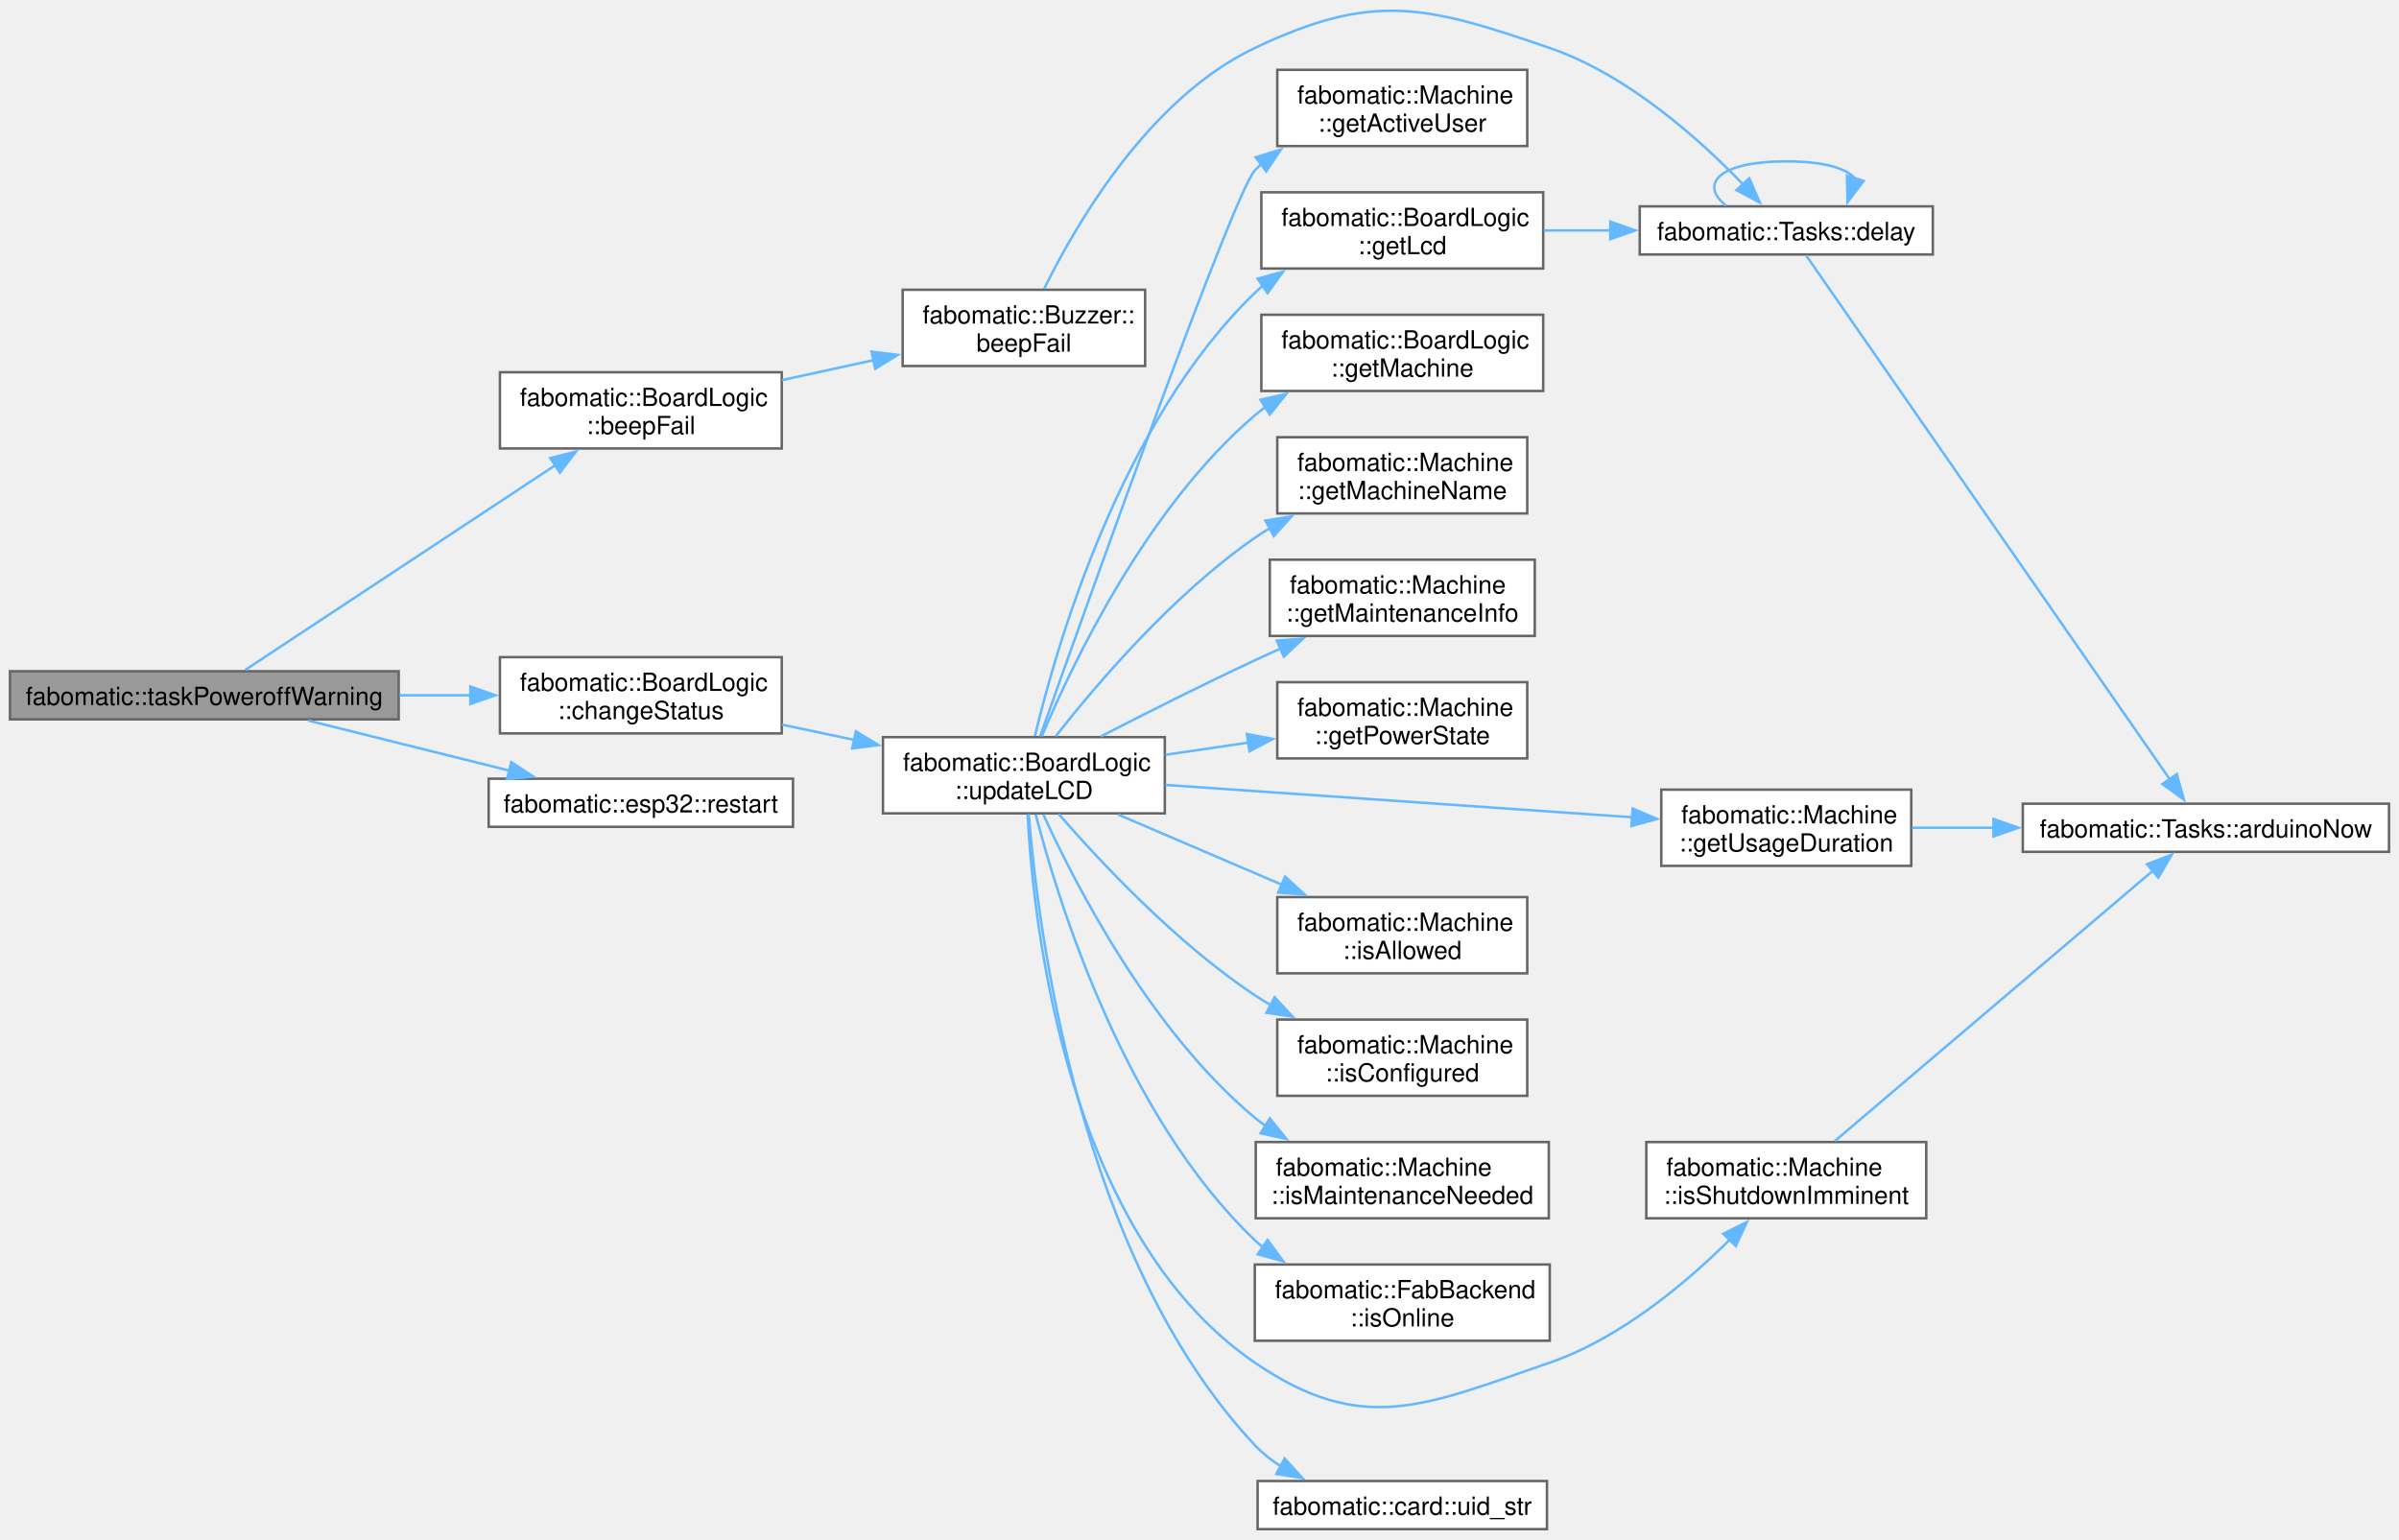
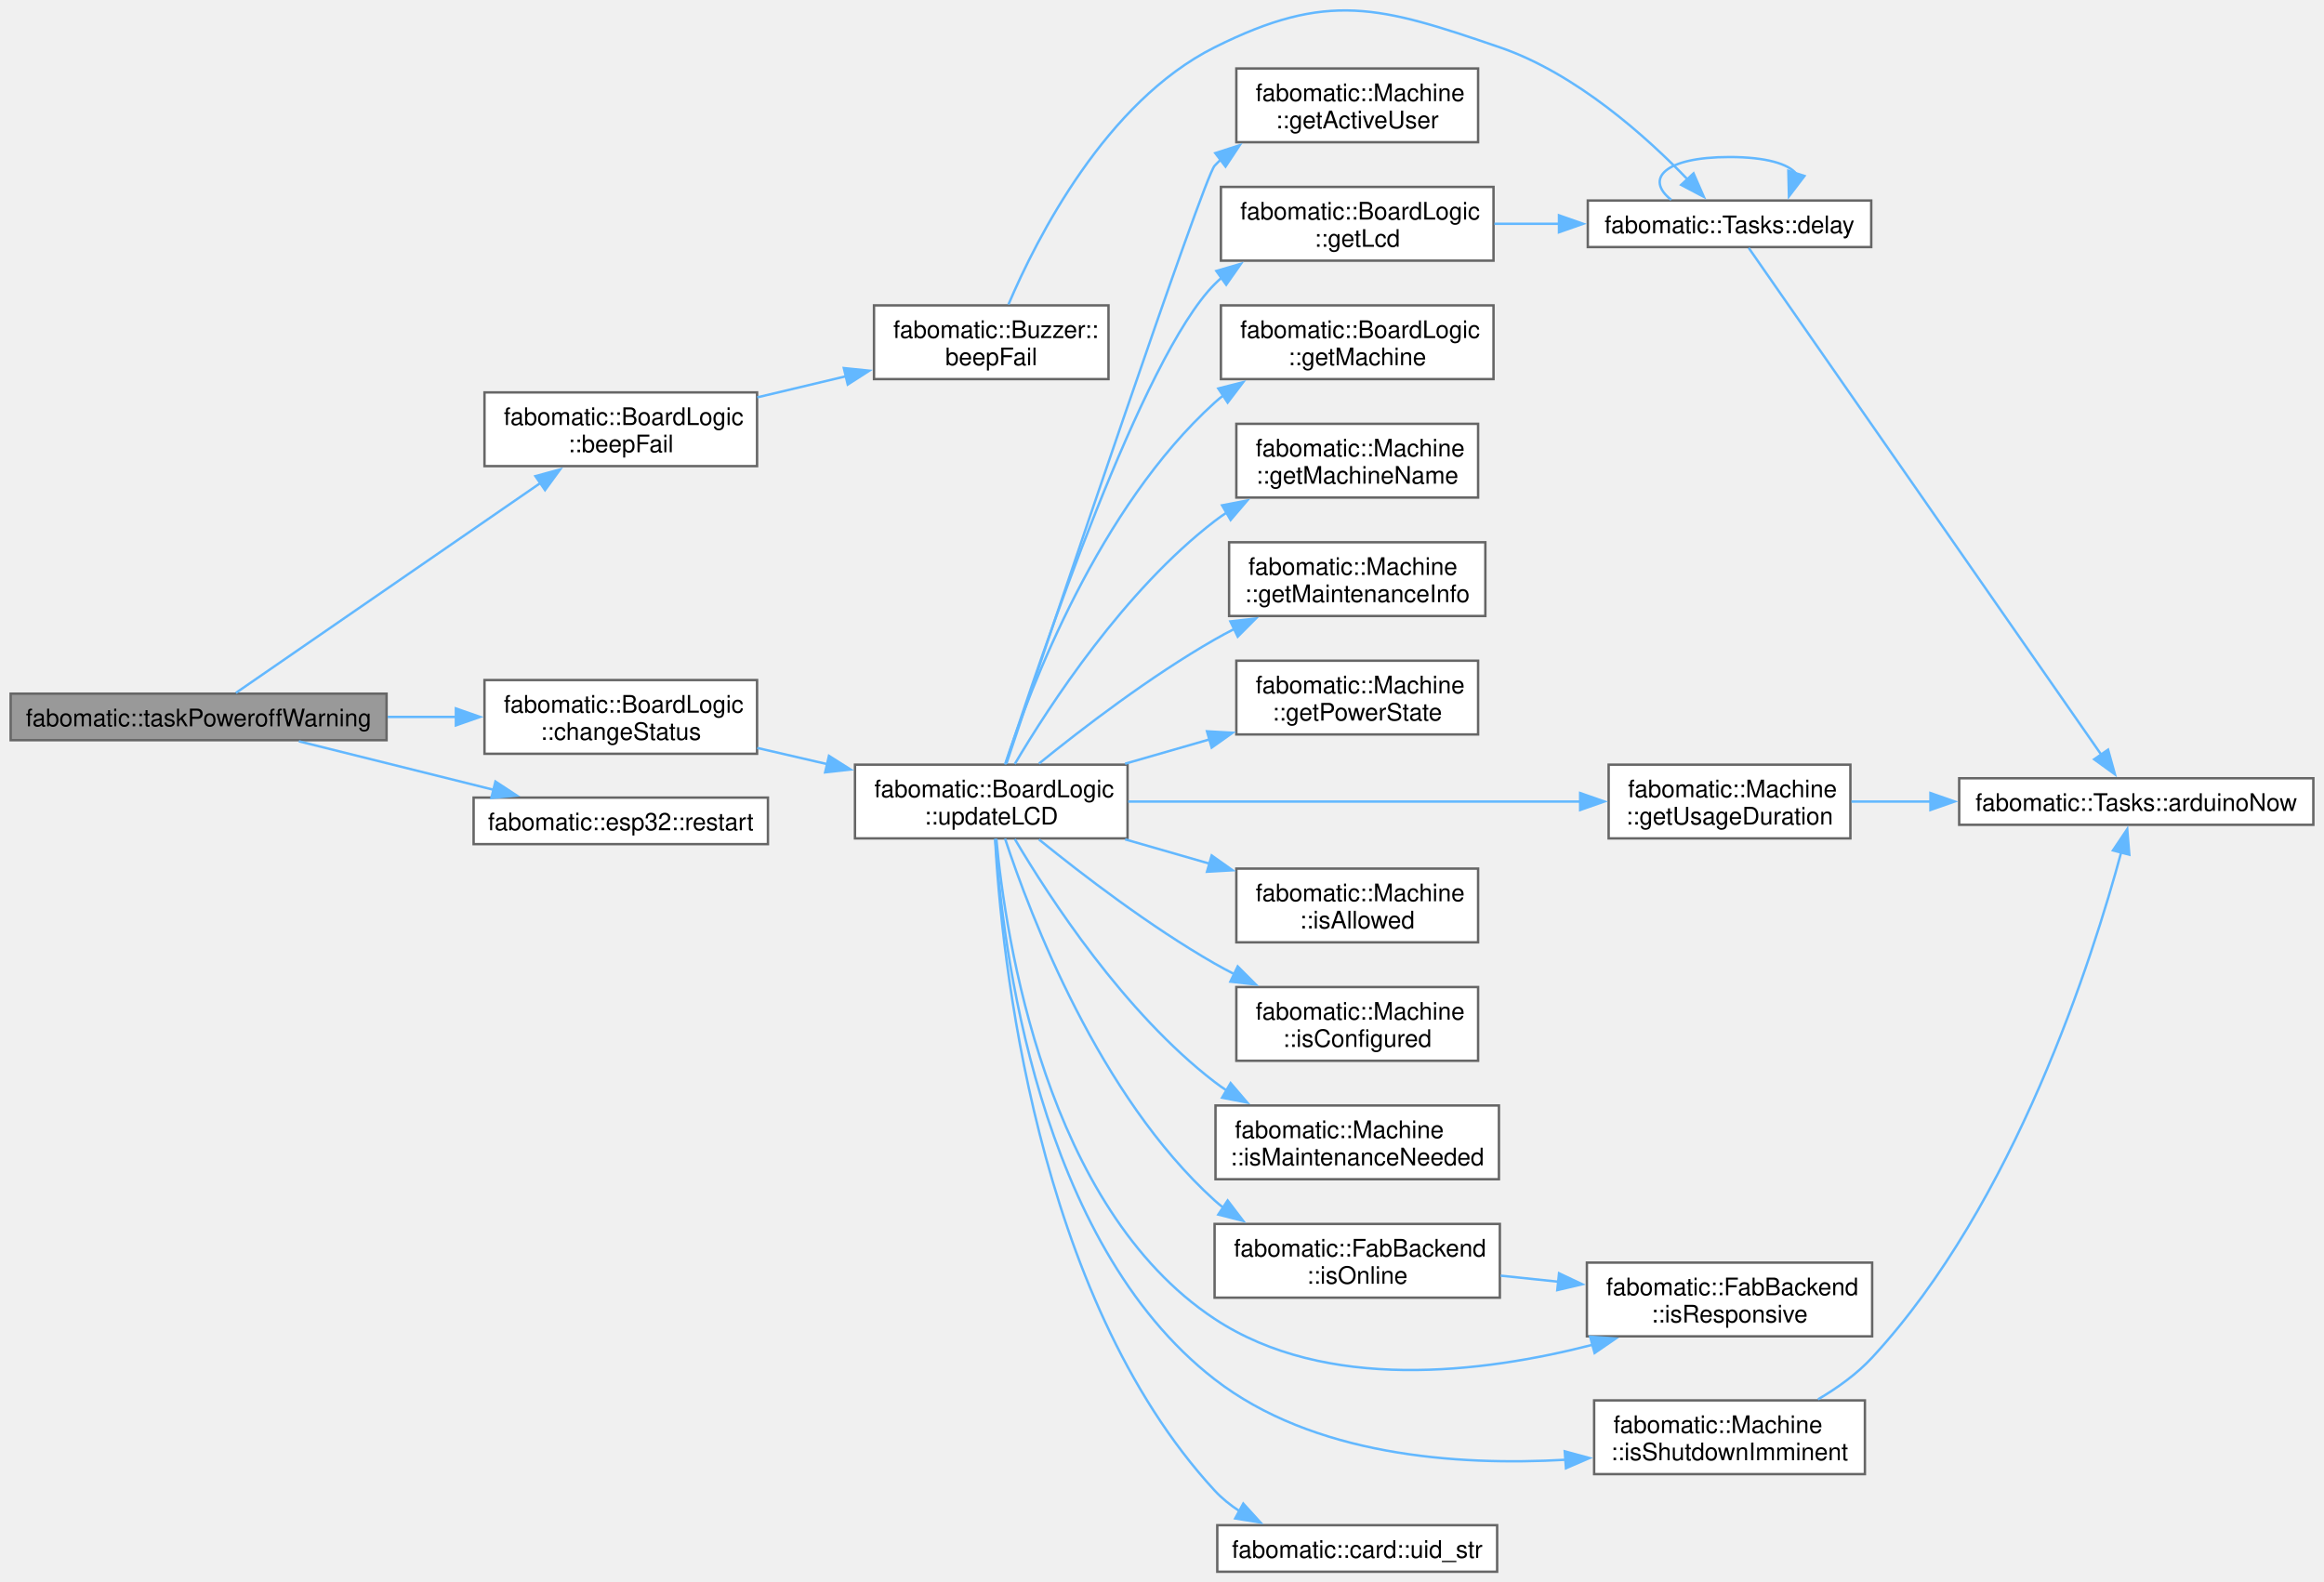
- <svg xmlns="http://www.w3.org/2000/svg" xmlns:xlink="http://www.w3.org/1999/xlink" width="960pt" height="616pt" viewBox="0.00 0.00 959.75 615.79">
-   <g id="graph0" class="graph" transform="scale(1 1) rotate(0) translate(4 611.79)">
+ <svg xmlns="http://www.w3.org/2000/svg" xmlns:xlink="http://www.w3.org/1999/xlink" width="961pt" height="654pt" viewBox="0.00 0.00 960.50 654.21">
+   <g id="graph0" class="graph" transform="scale(1 1) rotate(0) translate(4 650.21)">
    <g id="Node000001" class="node">
      <g id="a_Node000001">
        <a xlink:title="periodic check if the machine must be powered off">
-           <polygon fill="#999999" stroke="#666666" points="155.5,-343.25 0,-343.25 0,-324 155.5,-324 155.5,-343.25" />
-           <text text-anchor="middle" x="77.75" y="-329.75" font-family="Helvetica,sans-Serif" font-size="10.00">fabomatic::taskPoweroffWarning</text>
+           <polygon fill="#999999" stroke="#666666" points="155.5,-363.25 0,-363.25 0,-344 155.5,-344 155.5,-363.25" />
+           <text text-anchor="middle" x="77.75" y="-349.75" font-family="Helvetica,sans-Serif" font-size="10.00">fabomatic::taskPoweroffWarning</text>
        </a>
      </g>
    </g>
    <g id="Node000002" class="node">
      <g id="a_Node000002">
        <a xlink:href="classfabomatic_1_1_board_logic.xhtml#ac198a07d00fda36a527cd9db2d97efc1" target="_top" xlink:title=" ">
-           <polygon fill="white" stroke="#666666" points="308.75,-462.88 196,-462.88 196,-432.38 308.75,-432.38 308.75,-462.88" />
-           <text text-anchor="start" x="204" y="-449.38" font-family="Helvetica,sans-Serif" font-size="10.00">fabomatic::BoardLogic</text>
-           <text text-anchor="middle" x="252.38" y="-438.12" font-family="Helvetica,sans-Serif" font-size="10.00">::beepFail</text>
+           <polygon fill="white" stroke="#666666" points="308.75,-487.88 196,-487.88 196,-457.38 308.75,-457.38 308.75,-487.88" />
+           <text text-anchor="start" x="204" y="-474.38" font-family="Helvetica,sans-Serif" font-size="10.00">fabomatic::BoardLogic</text>
+           <text text-anchor="middle" x="252.38" y="-463.12" font-family="Helvetica,sans-Serif" font-size="10.00">::beepFail</text>
        </a>
      </g>
    </g>
    <g id="edge1_Node000001_Node000002" class="edge">
      <g id="a_edge1_Node000001_Node000002">
        <a xlink:title=" ">
-           <path fill="none" stroke="#63b8ff" d="M94.07,-343.74C121.79,-362.05 180.87,-401.06 218.21,-425.72" />
-           <polygon fill="#63b8ff" stroke="#63b8ff" points="216.13,-428.54 226.4,-431.13 219.98,-422.7 216.13,-428.54" />
+           <path fill="none" stroke="#63b8ff" d="M93.17,-363.57C120.81,-382.62 181.84,-424.69 219.5,-450.65" />
+           <polygon fill="#63b8ff" stroke="#63b8ff" points="217.07,-453.23 227.29,-456.02 221.04,-447.46 217.07,-453.23" />
        </a>
      </g>
    </g>
    <g id="Node000006" class="node">
      <g id="a_Node000006">
        <a xlink:href="classfabomatic_1_1_board_logic.xhtml#a3c38d7a3ed7952c6d6297efdf50ea4dd" target="_top" xlink:title="Sets the board in the state given.">
-           <polygon fill="white" stroke="#666666" points="308.75,-348.88 196,-348.88 196,-318.38 308.75,-318.38 308.75,-348.88" />
-           <text text-anchor="start" x="204" y="-335.38" font-family="Helvetica,sans-Serif" font-size="10.00">fabomatic::BoardLogic</text>
-           <text text-anchor="middle" x="252.38" y="-324.12" font-family="Helvetica,sans-Serif" font-size="10.00">::changeStatus</text>
+           <polygon fill="white" stroke="#666666" points="308.75,-368.88 196,-368.88 196,-338.38 308.75,-338.38 308.75,-368.88" />
+           <text text-anchor="start" x="204" y="-355.38" font-family="Helvetica,sans-Serif" font-size="10.00">fabomatic::BoardLogic</text>
+           <text text-anchor="middle" x="252.38" y="-344.12" font-family="Helvetica,sans-Serif" font-size="10.00">::changeStatus</text>
        </a>
      </g>
    </g>
    <g id="edge6_Node000001_Node000006" class="edge">
      <g id="a_edge6_Node000001_Node000006">
        <a xlink:title=" ">
-           <path fill="none" stroke="#63b8ff" d="M155.97,-333.62C165.38,-333.62 174.93,-333.62 184.17,-333.62" />
-           <polygon fill="#63b8ff" stroke="#63b8ff" points="184.17,-337.13 194.17,-333.63 184.17,-330.13 184.17,-337.13" />
-         </a>
-       </g>
-     </g>
-     <g id="Node000021" class="node">
-       <g id="a_Node000021">
+           <path fill="none" stroke="#63b8ff" d="M155.97,-353.62C165.38,-353.62 174.93,-353.62 184.17,-353.62" />
+           <polygon fill="#63b8ff" stroke="#63b8ff" points="184.17,-357.13 194.17,-353.63 184.17,-350.13 184.17,-357.13" />
+         </a>
+       </g>
+     </g>
+     <g id="Node000022" class="node">
+       <g id="a_Node000022">
        <a xlink:href="namespacefabomatic_1_1esp32.xhtml#a6afa9ef478bc8a9ca73049f33b8fb8af" target="_top" xlink:title=" ">
-           <polygon fill="white" stroke="#666666" points="313.25,-300.25 191.5,-300.25 191.5,-281 313.25,-281 313.25,-300.25" />
-           <text text-anchor="middle" x="252.38" y="-286.75" font-family="Helvetica,sans-Serif" font-size="10.00">fabomatic::esp32::restart</text>
-         </a>
-       </g>
-     </g>
-     <g id="edge24_Node000001_Node000021" class="edge">
-       <g id="a_edge24_Node000001_Node000021">
-         <a xlink:title=" ">
-           <path fill="none" stroke="#63b8ff" d="M119.22,-323.54C143.27,-317.55 174,-309.9 199.78,-303.48" />
-           <polygon fill="#63b8ff" stroke="#63b8ff" points="200.53,-306.9 209.39,-301.08 198.84,-300.1 200.53,-306.9" />
+           <polygon fill="white" stroke="#666666" points="313.25,-320.25 191.5,-320.25 191.5,-301 313.25,-301 313.25,-320.25" />
+           <text text-anchor="middle" x="252.38" y="-306.75" font-family="Helvetica,sans-Serif" font-size="10.00">fabomatic::esp32::restart</text>
+         </a>
+       </g>
+     </g>
+     <g id="edge26_Node000001_Node000022" class="edge">
+       <g id="a_edge26_Node000001_Node000022">
+         <a xlink:title=" ">
+           <path fill="none" stroke="#63b8ff" d="M119.22,-343.54C143.27,-337.55 174,-329.9 199.78,-323.48" />
+           <polygon fill="#63b8ff" stroke="#63b8ff" points="200.53,-326.9 209.39,-321.08 198.84,-320.1 200.53,-326.9" />
        </a>
      </g>
    </g>
    <g id="Node000003" class="node">
      <g id="a_Node000003">
        <a xlink:href="classfabomatic_1_1_buzzer.xhtml#a02e292870e840139082bb966cb6dd0b2" target="_top" xlink:title=" ">
-           <polygon fill="white" stroke="#666666" points="454.12,-495.88 357.12,-495.88 357.12,-465.38 454.12,-465.38 454.12,-495.88" />
-           <text text-anchor="start" x="365.12" y="-482.38" font-family="Helvetica,sans-Serif" font-size="10.00">fabomatic::Buzzer::</text>
-           <text text-anchor="middle" x="405.62" y="-471.12" font-family="Helvetica,sans-Serif" font-size="10.00">beepFail</text>
+           <polygon fill="white" stroke="#666666" points="454.12,-523.88 357.12,-523.88 357.12,-493.38 454.12,-493.38 454.12,-523.88" />
+           <text text-anchor="start" x="365.12" y="-510.38" font-family="Helvetica,sans-Serif" font-size="10.00">fabomatic::Buzzer::</text>
+           <text text-anchor="middle" x="405.62" y="-499.12" font-family="Helvetica,sans-Serif" font-size="10.00">beepFail</text>
        </a>
      </g>
    </g>
    <g id="edge2_Node000002_Node000003" class="edge">
      <g id="a_edge2_Node000002_Node000003">
        <a xlink:title=" ">
-           <path fill="none" stroke="#63b8ff" d="M308.84,-459.73C320.84,-462.35 333.58,-465.12 345.71,-467.77" />
-           <polygon fill="#63b8ff" stroke="#63b8ff" points="344.65,-471.12 355.17,-469.83 346.15,-464.28 344.65,-471.12" />
+           <path fill="none" stroke="#63b8ff" d="M308.84,-485.83C320.84,-488.68 333.58,-491.72 345.71,-494.6" />
+           <polygon fill="#63b8ff" stroke="#63b8ff" points="344.64,-497.94 355.18,-496.86 346.26,-491.13 344.64,-497.94" />
        </a>
      </g>
    </g>
    <g id="Node000004" class="node">
      <g id="a_Node000004">
        <a xlink:href="namespacefabomatic_1_1_tasks.xhtml#a5c20f560f5934822d39ba116a16f3ab6" target="_top" xlink:title="Wait for a delay, allowing OTA updates.">
-           <polygon fill="white" stroke="#666666" points="769.25,-529.25 652,-529.25 652,-510 769.25,-510 769.25,-529.25" />
-           <text text-anchor="middle" x="710.62" y="-515.75" font-family="Helvetica,sans-Serif" font-size="10.00">fabomatic::Tasks::delay</text>
+           <polygon fill="white" stroke="#666666" points="769.62,-567.25 652.38,-567.25 652.38,-548 769.62,-548 769.62,-567.25" />
+           <text text-anchor="middle" x="711" y="-553.75" font-family="Helvetica,sans-Serif" font-size="10.00">fabomatic::Tasks::delay</text>
        </a>
      </g>
    </g>
    <g id="edge3_Node000003_Node000004" class="edge">
      <g id="a_edge3_Node000003_Node000004">
        <a xlink:title=" ">
-           <path fill="none" stroke="#63b8ff" d="M413.72,-496.26C426.39,-522.01 455.61,-572.5 498,-592.62 545.38,-615.12 566.4,-609.67 616,-592.62 647.49,-581.8 676.52,-555.56 693.66,-537.68" />
-           <polygon fill="#63b8ff" stroke="#63b8ff" points="695.82,-540.5 700.04,-530.78 690.68,-535.74 695.82,-540.5" />
+           <path fill="none" stroke="#63b8ff" d="M412.75,-524.28C424.48,-551.82 453.04,-608.12 498,-630.62 544.9,-654.09 566.39,-647.63 616,-630.62 647.58,-619.8 676.74,-593.57 693.95,-575.68" />
+           <polygon fill="#63b8ff" stroke="#63b8ff" points="696.12,-578.49 700.37,-568.78 691,-573.72 696.12,-578.49" />
        </a>
      </g>
    </g>
    <g id="edge5_Node000004_Node000004" class="edge">
      <g id="a_edge5_Node000004_Node000004">
        <a xlink:title=" ">
-           <path fill="none" stroke="#63b8ff" d="M686.57,-529.54C675.6,-538.15 683.62,-547.25 710.62,-547.25 725.81,-547.25 735,-544.37 738.17,-540.32" />
-           <polygon fill="#63b8ff" stroke="#63b8ff" points="741.56,-539.41 735.14,-530.98 734.9,-541.57 741.56,-539.41" />
+           <path fill="none" stroke="#63b8ff" d="M686.89,-567.54C675.89,-576.15 683.93,-585.25 711,-585.25 726.23,-585.25 735.43,-582.37 738.61,-578.32" />
+           <polygon fill="#63b8ff" stroke="#63b8ff" points="742,-577.41 735.58,-568.98 735.34,-579.57 742,-577.41" />
        </a>
      </g>
    </g>
    <g id="Node000005" class="node">
      <g id="a_Node000005">
        <a xlink:href="namespacefabomatic_1_1_tasks.xhtml#adc67d1313c6695d813feb935eafdaf60" target="_top" xlink:title=" ">
-           <polygon fill="white" stroke="#666666" points="951.75,-290.25 805.25,-290.25 805.25,-271 951.75,-271 951.75,-290.25" />
-           <text text-anchor="middle" x="878.5" y="-276.75" font-family="Helvetica,sans-Serif" font-size="10.00">fabomatic::Tasks::arduinoNow</text>
+           <polygon fill="white" stroke="#666666" points="952.5,-328.25 806,-328.25 806,-309 952.5,-309 952.5,-328.25" />
+           <text text-anchor="middle" x="879.25" y="-314.75" font-family="Helvetica,sans-Serif" font-size="10.00">fabomatic::Tasks::arduinoNow</text>
        </a>
      </g>
    </g>
    <g id="edge4_Node000004_Node000005" class="edge">
      <g id="a_edge4_Node000004_Node000005">
        <a xlink:title=" ">
-           <path fill="none" stroke="#63b8ff" d="M718.54,-509.66C743.68,-473.45 830.46,-348.41 864.06,-299.99" />
-           <polygon fill="#63b8ff" stroke="#63b8ff" points="866.86,-302.09 869.69,-291.88 861.11,-298.1 866.86,-302.09" />
+           <path fill="none" stroke="#63b8ff" d="M718.93,-547.66C744.12,-511.45 831.1,-386.41 864.78,-337.99" />
+           <polygon fill="#63b8ff" stroke="#63b8ff" points="867.59,-340.08 870.42,-329.88 861.84,-336.09 867.59,-340.08" />
        </a>
      </g>
    </g>
    <g id="Node000007" class="node">
      <g id="a_Node000007">
        <a xlink:href="classfabomatic_1_1_board_logic.xhtml#a47b4d515c0d3488eceb49769036bce8b" target="_top" xlink:title="Updates the LCD screen as per the current status.">
-           <polygon fill="white" stroke="#666666" points="462,-316.88 349.25,-316.88 349.25,-286.38 462,-286.38 462,-316.88" />
-           <text text-anchor="start" x="357.25" y="-303.38" font-family="Helvetica,sans-Serif" font-size="10.00">fabomatic::BoardLogic</text>
-           <text text-anchor="middle" x="405.62" y="-292.12" font-family="Helvetica,sans-Serif" font-size="10.00">::updateLCD</text>
+           <polygon fill="white" stroke="#666666" points="462,-333.88 349.25,-333.88 349.25,-303.38 462,-303.38 462,-333.88" />
+           <text text-anchor="start" x="357.25" y="-320.38" font-family="Helvetica,sans-Serif" font-size="10.00">fabomatic::BoardLogic</text>
+           <text text-anchor="middle" x="405.62" y="-309.12" font-family="Helvetica,sans-Serif" font-size="10.00">::updateLCD</text>
        </a>
      </g>
    </g>
    <g id="edge7_Node000006_Node000007" class="edge">
      <g id="a_edge7_Node000006_Node000007">
        <a xlink:title=" ">
-           <path fill="none" stroke="#63b8ff" d="M308.84,-321.89C318.23,-319.9 328.07,-317.82 337.72,-315.78" />
-           <polygon fill="#63b8ff" stroke="#63b8ff" points="338.38,-319.22 347.44,-313.72 336.93,-312.37 338.38,-319.22" />
+           <path fill="none" stroke="#63b8ff" d="M308.84,-340.79C318.23,-338.62 328.07,-336.34 337.72,-334.11" />
+           <polygon fill="#63b8ff" stroke="#63b8ff" points="338.49,-337.52 347.44,-331.86 336.91,-330.7 338.49,-337.52" />
        </a>
      </g>
    </g>
    <g id="Node000008" class="node">
      <g id="a_Node000008">
        <a xlink:href="classfabomatic_1_1_machine.xhtml#a39c30eaa242d5cc2ce784dbafeef87e8" target="_top" xlink:title=" ">
-           <polygon fill="white" stroke="#666666" points="607,-583.88 507,-583.88 507,-553.38 607,-553.38 607,-583.88" />
-           <text text-anchor="start" x="515" y="-570.38" font-family="Helvetica,sans-Serif" font-size="10.00">fabomatic::Machine</text>
-           <text text-anchor="middle" x="557" y="-559.12" font-family="Helvetica,sans-Serif" font-size="10.00">::getActiveUser</text>
+           <polygon fill="white" stroke="#666666" points="607,-621.88 507,-621.88 507,-591.38 607,-591.38 607,-621.88" />
+           <text text-anchor="start" x="515" y="-608.38" font-family="Helvetica,sans-Serif" font-size="10.00">fabomatic::Machine</text>
+           <text text-anchor="middle" x="557" y="-597.12" font-family="Helvetica,sans-Serif" font-size="10.00">::getActiveUser</text>
        </a>
      </g>
    </g>
    <g id="edge8_Node000007_Node000008" class="edge">
      <g id="a_edge8_Node000007_Node000008">
        <a xlink:title=" ">
-           <path fill="none" stroke="#63b8ff" d="M412.13,-317.22C430.61,-369.37 489.64,-534.88 498,-543.62 498.85,-544.52 499.74,-545.38 500.66,-546.21" />
-           <polygon fill="#63b8ff" stroke="#63b8ff" points="498.37,-548.87 508.48,-552.04 502.55,-543.26 498.37,-548.87" />
+           <path fill="none" stroke="#63b8ff" d="M411.9,-334.35C430.7,-390.33 493.53,-576.81 498,-581.62 498.84,-582.53 499.72,-583.4 500.63,-584.24" />
+           <polygon fill="#63b8ff" stroke="#63b8ff" points="498.3,-586.87 508.39,-590.12 502.53,-581.29 498.3,-586.87" />
        </a>
      </g>
    </g>
    <g id="Node000009" class="node">
      <g id="a_Node000009">
        <a xlink:href="classfabomatic_1_1_board_logic.xhtml#a462b4b6149ca7bf33b699eb3181c969f" target="_top" xlink:title=" ">
-           <polygon fill="white" stroke="#666666" points="613.38,-534.88 500.62,-534.88 500.62,-504.38 613.38,-504.38 613.38,-534.88" />
-           <text text-anchor="start" x="508.62" y="-521.38" font-family="Helvetica,sans-Serif" font-size="10.00">fabomatic::BoardLogic</text>
-           <text text-anchor="middle" x="557" y="-510.12" font-family="Helvetica,sans-Serif" font-size="10.00">::getLcd</text>
+           <polygon fill="white" stroke="#666666" points="613.38,-572.88 500.62,-572.88 500.62,-542.38 613.38,-542.38 613.38,-572.88" />
+           <text text-anchor="start" x="508.62" y="-559.38" font-family="Helvetica,sans-Serif" font-size="10.00">fabomatic::BoardLogic</text>
+           <text text-anchor="middle" x="557" y="-548.12" font-family="Helvetica,sans-Serif" font-size="10.00">::getLcd</text>
        </a>
      </g>
    </g>
    <g id="edge9_Node000007_Node000009" class="edge">
      <g id="a_edge9_Node000007_Node000009">
        <a xlink:title=" ">
-           <path fill="none" stroke="#63b8ff" d="M410.04,-317.36C418.63,-353.41 444.39,-442.87 498,-494.62 499.04,-495.63 500.13,-496.6 501.26,-497.53" />
-           <polygon fill="#63b8ff" stroke="#63b8ff" points="499.11,-500.3 509.32,-503.14 503.11,-494.55 499.11,-500.3" />
+           <path fill="none" stroke="#63b8ff" d="M411.62,-334.27C425.95,-378.42 468.13,-502.65 498,-532.62 499,-533.63 500.05,-534.6 501.14,-535.53" />
+           <polygon fill="#63b8ff" stroke="#63b8ff" points="498.73,-538.11 508.9,-541.09 502.81,-532.42 498.73,-538.11" />
        </a>
      </g>
    </g>
    <g id="Node000010" class="node">
      <g id="a_Node000010">
        <a xlink:href="classfabomatic_1_1_board_logic.xhtml#a164e40105242d0b7c56c6b4f21155101" target="_top" xlink:title="Gets the current machine.">
-           <polygon fill="white" stroke="#666666" points="613.38,-485.88 500.62,-485.88 500.62,-455.38 613.38,-455.38 613.38,-485.88" />
-           <text text-anchor="start" x="508.62" y="-472.38" font-family="Helvetica,sans-Serif" font-size="10.00">fabomatic::BoardLogic</text>
-           <text text-anchor="middle" x="557" y="-461.12" font-family="Helvetica,sans-Serif" font-size="10.00">::getMachine</text>
+           <polygon fill="white" stroke="#666666" points="613.38,-523.88 500.62,-523.88 500.62,-493.38 613.38,-493.38 613.38,-523.88" />
+           <text text-anchor="start" x="508.62" y="-510.38" font-family="Helvetica,sans-Serif" font-size="10.00">fabomatic::BoardLogic</text>
+           <text text-anchor="middle" x="557" y="-499.12" font-family="Helvetica,sans-Serif" font-size="10.00">::getMachine</text>
        </a>
      </g>
    </g>
    <g id="edge11_Node000007_Node000010" class="edge">
      <g id="a_edge11_Node000007_Node000010">
        <a xlink:title=" ">
-           <path fill="none" stroke="#63b8ff" d="M412.79,-317.21C424.97,-346.18 454.75,-408.74 498,-445.62 499.43,-446.85 500.94,-448.02 502.49,-449.14" />
-           <polygon fill="#63b8ff" stroke="#63b8ff" points="500.26,-451.87 510.59,-454.22 503.98,-445.94 500.26,-451.87" />
+           <path fill="none" stroke="#63b8ff" d="M411.33,-333.98C421.85,-365.95 450.19,-440.32 498,-483.62 499.22,-484.73 500.49,-485.79 501.82,-486.81" />
+           <polygon fill="#63b8ff" stroke="#63b8ff" points="499.54,-489.5 509.82,-492.1 503.4,-483.66 499.54,-489.5" />
        </a>
      </g>
    </g>
    <g id="Node000011" class="node">
      <g id="a_Node000011">
        <a xlink:href="classfabomatic_1_1_machine.xhtml#a1637e99f2d70262d2ab26f69ed4f0e47" target="_top" xlink:title=" ">
-           <polygon fill="white" stroke="#666666" points="607,-436.88 507,-436.88 507,-406.38 607,-406.38 607,-436.88" />
-           <text text-anchor="start" x="515" y="-423.38" font-family="Helvetica,sans-Serif" font-size="10.00">fabomatic::Machine</text>
-           <text text-anchor="middle" x="557" y="-412.12" font-family="Helvetica,sans-Serif" font-size="10.00">::getMachineName</text>
+           <polygon fill="white" stroke="#666666" points="607,-474.88 507,-474.88 507,-444.38 607,-444.38 607,-474.88" />
+           <text text-anchor="start" x="515" y="-461.38" font-family="Helvetica,sans-Serif" font-size="10.00">fabomatic::Machine</text>
+           <text text-anchor="middle" x="557" y="-450.12" font-family="Helvetica,sans-Serif" font-size="10.00">::getMachineName</text>
        </a>
      </g>
    </g>
    <g id="edge12_Node000007_Node000011" class="edge">
      <g id="a_edge12_Node000007_Node000011">
        <a xlink:title=" ">
-           <path fill="none" stroke="#63b8ff" d="M418.39,-317.29C434.47,-337.8 465.08,-373.82 498,-396.62 499.94,-397.97 501.96,-399.26 504.03,-400.5" />
-           <polygon fill="#63b8ff" stroke="#63b8ff" points="502.26,-403.52 512.72,-405.22 505.6,-397.37 502.26,-403.52" />
+           <path fill="none" stroke="#63b8ff" d="M415.37,-334.17C429.76,-358.53 460.6,-405.88 498,-434.62 499.7,-435.93 501.47,-437.18 503.3,-438.37" />
+           <polygon fill="#63b8ff" stroke="#63b8ff" points="501.11,-441.15 511.51,-443.16 504.63,-435.1 501.11,-441.15" />
        </a>
      </g>
    </g>
    <g id="Node000012" class="node">
      <g id="a_Node000012">
        <a xlink:href="classfabomatic_1_1_machine.xhtml#ad511c567c7cb7487d19019550c9a4e32" target="_top" xlink:title=" ">
-           <polygon fill="white" stroke="#666666" points="610,-387.88 504,-387.88 504,-357.38 610,-357.38 610,-387.88" />
-           <text text-anchor="start" x="512" y="-374.38" font-family="Helvetica,sans-Serif" font-size="10.00">fabomatic::Machine</text>
-           <text text-anchor="middle" x="557" y="-363.12" font-family="Helvetica,sans-Serif" font-size="10.00">::getMaintenanceInfo</text>
+           <polygon fill="white" stroke="#666666" points="610,-425.88 504,-425.88 504,-395.38 610,-395.38 610,-425.88" />
+           <text text-anchor="start" x="512" y="-412.38" font-family="Helvetica,sans-Serif" font-size="10.00">fabomatic::Machine</text>
+           <text text-anchor="middle" x="557" y="-401.12" font-family="Helvetica,sans-Serif" font-size="10.00">::getMaintenanceInfo</text>
        </a>
      </g>
    </g>
    <g id="edge13_Node000007_Node000012" class="edge">
      <g id="a_edge13_Node000007_Node000012">
        <a xlink:title=" ">
-           <path fill="none" stroke="#63b8ff" d="M436.45,-317.2C454.2,-326.33 477.24,-337.94 498,-347.62 501.33,-349.18 504.78,-350.75 508.26,-352.32" />
-           <polygon fill="#63b8ff" stroke="#63b8ff" points="506.78,-355.49 517.34,-356.33 509.61,-349.09 506.78,-355.49" />
+           <path fill="none" stroke="#63b8ff" d="M425.37,-334.33C443.26,-348.84 471.37,-370.38 498,-385.62 500.63,-387.13 503.37,-388.6 506.16,-390.03" />
+           <polygon fill="#63b8ff" stroke="#63b8ff" points="504.53,-393.13 515.05,-394.33 507.57,-386.83 504.53,-393.13" />
        </a>
      </g>
    </g>
    <g id="Node000013" class="node">
      <g id="a_Node000013">
        <a xlink:href="classfabomatic_1_1_machine.xhtml#a3c5304fd80e0cc1c2118a59c64222d6d" target="_top" xlink:title="Returns the current power state of the machine.">
-           <polygon fill="white" stroke="#666666" points="607,-338.88 507,-338.88 507,-308.38 607,-308.38 607,-338.88" />
-           <text text-anchor="start" x="515" y="-325.38" font-family="Helvetica,sans-Serif" font-size="10.00">fabomatic::Machine</text>
-           <text text-anchor="middle" x="557" y="-314.12" font-family="Helvetica,sans-Serif" font-size="10.00">::getPowerState</text>
+           <polygon fill="white" stroke="#666666" points="607,-376.88 507,-376.88 507,-346.38 607,-346.38 607,-376.88" />
+           <text text-anchor="start" x="515" y="-363.38" font-family="Helvetica,sans-Serif" font-size="10.00">fabomatic::Machine</text>
+           <text text-anchor="middle" x="557" y="-352.12" font-family="Helvetica,sans-Serif" font-size="10.00">::getPowerState</text>
        </a>
      </g>
    </g>
    <g id="edge14_Node000007_Node000013" class="edge">
      <g id="a_edge14_Node000007_Node000013">
        <a xlink:title=" ">
-           <path fill="none" stroke="#63b8ff" d="M462.25,-309.82C473.08,-311.41 484.49,-313.09 495.48,-314.71" />
-           <polygon fill="#63b8ff" stroke="#63b8ff" points="494.83,-318.15 505.23,-316.15 495.85,-311.23 494.83,-318.15" />
+           <path fill="none" stroke="#63b8ff" d="M460.98,-334.27C472.35,-337.55 484.41,-341.02 495.99,-344.35" />
+           <polygon fill="#63b8ff" stroke="#63b8ff" points="494.86,-347.67 505.44,-347.07 496.8,-340.94 494.86,-347.67" />
        </a>
      </g>
    </g>
    <g id="Node000014" class="node">
      <g id="a_Node000014">
        <a xlink:href="classfabomatic_1_1_machine.xhtml#a9c845a163660550fa779516a8be8681a" target="_top" xlink:title="Duration of the current usage, or 0s.">
-           <polygon fill="white" stroke="#666666" points="760.62,-295.88 660.62,-295.88 660.62,-265.38 760.62,-265.38 760.62,-295.88" />
-           <text text-anchor="start" x="668.62" y="-282.38" font-family="Helvetica,sans-Serif" font-size="10.00">fabomatic::Machine</text>
-           <text text-anchor="middle" x="710.62" y="-271.12" font-family="Helvetica,sans-Serif" font-size="10.00">::getUsageDuration</text>
+           <polygon fill="white" stroke="#666666" points="761,-333.88 661,-333.88 661,-303.38 761,-303.38 761,-333.88" />
+           <text text-anchor="start" x="669" y="-320.38" font-family="Helvetica,sans-Serif" font-size="10.00">fabomatic::Machine</text>
+           <text text-anchor="middle" x="711" y="-309.12" font-family="Helvetica,sans-Serif" font-size="10.00">::getUsageDuration</text>
        </a>
      </g>
    </g>
    <g id="edge15_Node000007_Node000014" class="edge">
      <g id="a_edge15_Node000007_Node000014">
        <a xlink:title=" ">
-           <path fill="none" stroke="#63b8ff" d="M462.2,-297.77C515.15,-294.1 594.67,-288.59 649.18,-284.81" />
-           <polygon fill="#63b8ff" stroke="#63b8ff" points="649.17,-288.32 658.91,-284.14 648.69,-281.34 649.17,-288.32" />
+           <path fill="none" stroke="#63b8ff" d="M462.27,-318.62C515.29,-318.62 594.9,-318.62 649.48,-318.62" />
+           <polygon fill="#63b8ff" stroke="#63b8ff" points="649.22,-322.13 659.22,-318.63 649.22,-315.13 649.22,-322.13" />
        </a>
      </g>
    </g>
    <g id="Node000015" class="node">
      <g id="a_Node000015">
        <a xlink:href="classfabomatic_1_1_machine.xhtml#a4b40dcb31af466acc85f66c845516c82" target="_top" xlink:title=" ">
-           <polygon fill="white" stroke="#666666" points="607,-252.88 507,-252.88 507,-222.38 607,-222.38 607,-252.88" />
-           <text text-anchor="start" x="515" y="-239.38" font-family="Helvetica,sans-Serif" font-size="10.00">fabomatic::Machine</text>
-           <text text-anchor="middle" x="557" y="-228.12" font-family="Helvetica,sans-Serif" font-size="10.00">::isAllowed</text>
+           <polygon fill="white" stroke="#666666" points="607,-290.88 507,-290.88 507,-260.38 607,-260.38 607,-290.88" />
+           <text text-anchor="start" x="515" y="-277.38" font-family="Helvetica,sans-Serif" font-size="10.00">fabomatic::Machine</text>
+           <text text-anchor="middle" x="557" y="-266.12" font-family="Helvetica,sans-Serif" font-size="10.00">::isAllowed</text>
        </a>
      </g>
    </g>
    <g id="edge17_Node000007_Node000015" class="edge">
      <g id="a_edge17_Node000007_Node000015">
        <a xlink:title=" ">
-           <path fill="none" stroke="#63b8ff" d="M443.17,-285.97C462.97,-277.48 487.66,-266.91 508.89,-257.81" />
-           <polygon fill="#63b8ff" stroke="#63b8ff" points="510.11,-261.09 517.93,-253.94 507.36,-254.66 510.11,-261.09" />
+           <path fill="none" stroke="#63b8ff" d="M460.98,-302.98C472.35,-299.7 484.41,-296.23 495.99,-292.9" />
+           <polygon fill="#63b8ff" stroke="#63b8ff" points="496.8,-296.31 505.44,-290.18 494.86,-289.58 496.8,-296.31" />
        </a>
      </g>
    </g>
    <g id="Node000016" class="node">
      <g id="a_Node000016">
        <a xlink:href="classfabomatic_1_1_machine.xhtml#a9fd614d86b6108a5a7b54fc9eee0d9a6" target="_top" xlink:title="Indicates if the machine has been configured.">
-           <polygon fill="white" stroke="#666666" points="607,-203.88 507,-203.88 507,-173.38 607,-173.38 607,-203.88" />
-           <text text-anchor="start" x="515" y="-190.38" font-family="Helvetica,sans-Serif" font-size="10.00">fabomatic::Machine</text>
-           <text text-anchor="middle" x="557" y="-179.12" font-family="Helvetica,sans-Serif" font-size="10.00">::isConfigured</text>
+           <polygon fill="white" stroke="#666666" points="607,-241.88 507,-241.88 507,-211.38 607,-211.38 607,-241.88" />
+           <text text-anchor="start" x="515" y="-228.38" font-family="Helvetica,sans-Serif" font-size="10.00">fabomatic::Machine</text>
+           <text text-anchor="middle" x="557" y="-217.12" font-family="Helvetica,sans-Serif" font-size="10.00">::isConfigured</text>
        </a>
      </g>
    </g>
    <g id="edge18_Node000007_Node000016" class="edge">
      <g id="a_edge18_Node000007_Node000016">
        <a xlink:title=" ">
-           <path fill="none" stroke="#63b8ff" d="M419.49,-286.19C436.05,-267.11 466.45,-234.6 498,-213.62 500.08,-212.24 502.24,-210.91 504.47,-209.63" />
-           <polygon fill="#63b8ff" stroke="#63b8ff" points="505.93,-212.81 513.14,-205.04 502.66,-206.62 505.93,-212.81" />
+           <path fill="none" stroke="#63b8ff" d="M425.37,-302.92C443.26,-288.41 471.37,-266.87 498,-251.62 500.63,-250.12 503.37,-248.65 506.16,-247.22" />
+           <polygon fill="#63b8ff" stroke="#63b8ff" points="507.57,-250.42 515.05,-242.92 504.53,-244.12 507.57,-250.42" />
        </a>
      </g>
    </g>
    <g id="Node000017" class="node">
      <g id="a_Node000017">
        <a xlink:href="classfabomatic_1_1_machine.xhtml#a34b0deb04494137cf321e94d50dedf90" target="_top" xlink:title=" ">
-           <polygon fill="white" stroke="#666666" points="615.62,-154.88 498.38,-154.88 498.38,-124.38 615.62,-124.38 615.62,-154.88" />
-           <text text-anchor="start" x="506.38" y="-141.38" font-family="Helvetica,sans-Serif" font-size="10.00">fabomatic::Machine</text>
-           <text text-anchor="middle" x="557" y="-130.12" font-family="Helvetica,sans-Serif" font-size="10.00">::isMaintenanceNeeded</text>
+           <polygon fill="white" stroke="#666666" points="615.62,-192.88 498.38,-192.88 498.38,-162.38 615.62,-162.38 615.62,-192.88" />
+           <text text-anchor="start" x="506.38" y="-179.38" font-family="Helvetica,sans-Serif" font-size="10.00">fabomatic::Machine</text>
+           <text text-anchor="middle" x="557" y="-168.12" font-family="Helvetica,sans-Serif" font-size="10.00">::isMaintenanceNeeded</text>
        </a>
      </g>
    </g>
    <g id="edge19_Node000007_Node000017" class="edge">
      <g id="a_edge19_Node000007_Node000017">
        <a xlink:title=" ">
-           <path fill="none" stroke="#63b8ff" d="M413.39,-285.94C426.15,-258.02 456.27,-199.4 498,-164.62 499.45,-163.42 500.96,-162.26 502.53,-161.15" />
-           <polygon fill="#63b8ff" stroke="#63b8ff" points="504.01,-164.35 510.67,-156.11 500.32,-158.4 504.01,-164.35" />
+           <path fill="none" stroke="#63b8ff" d="M415.37,-303.08C429.76,-278.72 460.6,-231.37 498,-202.62 499.7,-201.32 501.47,-200.07 503.3,-198.88" />
+           <polygon fill="#63b8ff" stroke="#63b8ff" points="504.63,-202.15 511.51,-194.09 501.11,-196.1 504.63,-202.15" />
        </a>
      </g>
    </g>
    <g id="Node000018" class="node">
      <g id="a_Node000018">
-         <a xlink:href="classfabomatic_1_1_fab_backend.xhtml#aef092e0e1db0c3539d5474fad2456255" target="_top" xlink:title="Checks if the client is online.">
-           <polygon fill="white" stroke="#666666" points="616,-105.88 498,-105.88 498,-75.38 616,-75.38 616,-105.88" />
-           <text text-anchor="start" x="506" y="-92.38" font-family="Helvetica,sans-Serif" font-size="10.00">fabomatic::FabBackend</text>
-           <text text-anchor="middle" x="557" y="-81.12" font-family="Helvetica,sans-Serif" font-size="10.00">::isOnline</text>
+         <a xlink:href="classfabomatic_1_1_fab_backend.xhtml#aef092e0e1db0c3539d5474fad2456255" target="_top" xlink:title="Indicates if the MQTT client is connected to the broker and backend is responsive.">
+           <polygon fill="white" stroke="#666666" points="616,-143.88 498,-143.88 498,-113.38 616,-113.38 616,-143.88" />
+           <text text-anchor="start" x="506" y="-130.38" font-family="Helvetica,sans-Serif" font-size="10.00">fabomatic::FabBackend</text>
+           <text text-anchor="middle" x="557" y="-119.12" font-family="Helvetica,sans-Serif" font-size="10.00">::isOnline</text>
        </a>
      </g>
    </g>
    <g id="edge20_Node000007_Node000018" class="edge">
      <g id="a_edge20_Node000007_Node000018">
        <a xlink:title=" ">
-           <path fill="none" stroke="#63b8ff" d="M410.35,-285.94C419.42,-250.85 445.87,-165.23 498,-115.62 499.05,-114.63 500.15,-113.66 501.28,-112.74" />
-           <polygon fill="#63b8ff" stroke="#63b8ff" points="503.12,-115.72 509.37,-107.16 499.15,-109.96 503.12,-115.72" />
+           <path fill="none" stroke="#63b8ff" d="M411.33,-303.27C421.85,-271.3 450.19,-196.93 498,-153.62 499.22,-152.52 500.49,-151.46 501.82,-150.44" />
+           <polygon fill="#63b8ff" stroke="#63b8ff" points="503.4,-153.59 509.82,-145.15 499.54,-147.75 503.4,-153.59" />
        </a>
      </g>
    </g>
    <g id="Node000019" class="node">
      <g id="a_Node000019">
-         <a xlink:href="classfabomatic_1_1_machine.xhtml#a871958cc57845c8651cf1058ed9b30e4" target="_top" xlink:title="Indicates if the machine will power down in less than BEEP_REMAINING_MINUTES.">
-           <polygon fill="white" stroke="#666666" points="766.62,-154.88 654.62,-154.88 654.62,-124.38 766.62,-124.38 766.62,-154.88" />
-           <text text-anchor="start" x="662.62" y="-141.38" font-family="Helvetica,sans-Serif" font-size="10.00">fabomatic::Machine</text>
-           <text text-anchor="middle" x="710.62" y="-130.12" font-family="Helvetica,sans-Serif" font-size="10.00">::isShutdownImminent</text>
-         </a>
-       </g>
-     </g>
-     <g id="edge21_Node000007_Node000019" class="edge">
-       <g id="a_edge21_Node000007_Node000019">
-         <a xlink:title=" ">
-           <path fill="none" stroke="#63b8ff" d="M407.1,-285.99C409.37,-242.22 422.49,-118.28 498,-66.62 541.28,-37.01 566.4,-49.58 616,-66.62 644.31,-76.36 670.63,-98.54 688.11,-115.92" />
-           <polygon fill="#63b8ff" stroke="#63b8ff" points="685.41,-118.17 694.89,-122.9 690.44,-113.29 685.41,-118.17" />
+         <a xlink:href="classfabomatic_1_1_fab_backend.xhtml#aacd5dfac21bd4b6ed71912198a038529" target="_top" xlink:title="Indicates if backend answers are received.">
+           <polygon fill="white" stroke="#666666" points="770,-127.88 652,-127.88 652,-97.38 770,-97.38 770,-127.88" />
+           <text text-anchor="start" x="660" y="-114.38" font-family="Helvetica,sans-Serif" font-size="10.00">fabomatic::FabBackend</text>
+           <text text-anchor="middle" x="711" y="-103.12" font-family="Helvetica,sans-Serif" font-size="10.00">::isResponsive</text>
+         </a>
+       </g>
+     </g>
+     <g id="edge22_Node000007_Node000019" class="edge">
+       <g id="a_edge22_Node000007_Node000019">
+         <a xlink:title=" ">
+           <path fill="none" stroke="#63b8ff" d="M407.72,-303.17C411.54,-262.18 428.22,-150.71 498,-104.62 544,-74.25 608.67,-82.12 654.46,-93.91" />
+           <polygon fill="#63b8ff" stroke="#63b8ff" points="653.35,-97.23 663.92,-96.48 655.19,-90.48 653.35,-97.23" />
        </a>
      </g>
    </g>
    <g id="Node000020" class="node">
      <g id="a_Node000020">
+         <a xlink:href="classfabomatic_1_1_machine.xhtml#a871958cc57845c8651cf1058ed9b30e4" target="_top" xlink:title="Indicates if the machine will power down in less than BEEP_REMAINING_MINUTES.">
+           <polygon fill="white" stroke="#666666" points="767,-70.88 655,-70.88 655,-40.38 767,-40.38 767,-70.88" />
+           <text text-anchor="start" x="663" y="-57.38" font-family="Helvetica,sans-Serif" font-size="10.00">fabomatic::Machine</text>
+           <text text-anchor="middle" x="711" y="-46.12" font-family="Helvetica,sans-Serif" font-size="10.00">::isShutdownImminent</text>
+         </a>
+       </g>
+     </g>
+     <g id="edge23_Node000007_Node000020" class="edge">
+       <g id="a_edge23_Node000007_Node000020">
+         <a xlink:title=" ">
+           <path fill="none" stroke="#63b8ff" d="M407.31,-303.17C410.15,-259.8 424.61,-136.49 498,-79.62 538.76,-48.05 597.88,-43.71 643.33,-46.33" />
+           <polygon fill="#63b8ff" stroke="#63b8ff" points="642.84,-49.81 653.07,-47.03 643.34,-42.82 642.84,-49.81" />
+         </a>
+       </g>
+     </g>
+     <g id="Node000021" class="node">
+       <g id="a_Node000021">
        <a xlink:href="namespacefabomatic_1_1card.xhtml#aef091ec171625c69f9d4eab20ebaefec" target="_top" xlink:title="Returns a string representation of the UID.">
          <polygon fill="white" stroke="#666666" points="614.88,-19.25 499.12,-19.25 499.12,0 614.88,0 614.88,-19.25" />
          <text text-anchor="middle" x="557" y="-5.75" font-family="Helvetica,sans-Serif" font-size="10.00">fabomatic::card::uid_str</text>
        </a>
      </g>
    </g>
-     <g id="edge23_Node000007_Node000020" class="edge">
-       <g id="a_edge23_Node000007_Node000020">
-         <a xlink:title=" ">
-           <path fill="none" stroke="#63b8ff" d="M407.57,-286.07C411.13,-241.02 427.37,-108.91 498,-33.62 501.06,-30.37 504.63,-27.53 508.46,-25.08" />
-           <polygon fill="#63b8ff" stroke="#63b8ff" points="509.93,-28.26 517.07,-20.43 506.61,-22.1 509.93,-28.26" />
+     <g id="edge25_Node000007_Node000021" class="edge">
+       <g id="a_edge25_Node000007_Node000021">
+         <a xlink:title=" ">
+           <path fill="none" stroke="#63b8ff" d="M407.2,-303.11C409.75,-256.26 423.55,-114.46 498,-33.62 501.03,-30.34 504.57,-27.49 508.4,-25.02" />
+           <polygon fill="#63b8ff" stroke="#63b8ff" points="509.87,-28.2 516.99,-20.36 506.53,-22.05 509.87,-28.2" />
        </a>
      </g>
    </g>
    <g id="edge10_Node000009_Node000004" class="edge">
      <g id="a_edge10_Node000009_Node000004">
        <a xlink:title=" ">
-           <path fill="none" stroke="#63b8ff" d="M613.6,-519.62C622.33,-519.62 631.46,-519.62 640.45,-519.62" />
-           <polygon fill="#63b8ff" stroke="#63b8ff" points="640.23,-523.13 650.23,-519.63 640.23,-516.13 640.23,-523.13" />
+           <path fill="none" stroke="#63b8ff" d="M613.74,-557.62C622.49,-557.62 631.64,-557.62 640.66,-557.62" />
+           <polygon fill="#63b8ff" stroke="#63b8ff" points="640.46,-561.13 650.46,-557.63 640.46,-554.13 640.46,-561.13" />
        </a>
      </g>
    </g>
    <g id="edge16_Node000014_Node000005" class="edge">
      <g id="a_edge16_Node000014_Node000005">
        <a xlink:title=" ">
-           <path fill="none" stroke="#63b8ff" d="M760.94,-280.62C771.33,-280.62 782.56,-280.62 793.81,-280.62" />
-           <polygon fill="#63b8ff" stroke="#63b8ff" points="793.52,-284.13 803.52,-280.63 793.52,-277.13 793.52,-284.13" />
-         </a>
-       </g>
-     </g>
-     <g id="edge22_Node000019_Node000005" class="edge">
-       <g id="a_edge22_Node000019_Node000005">
-         <a xlink:title=" ">
-           <path fill="none" stroke="#63b8ff" d="M730.01,-155.25C761.33,-181.88 824.8,-235.83 857.31,-263.47" />
-           <polygon fill="#63b8ff" stroke="#63b8ff" points="854.94,-266.04 864.82,-269.85 859.47,-260.71 854.94,-266.04" />
+           <path fill="none" stroke="#63b8ff" d="M761.43,-318.62C771.84,-318.62 783.1,-318.62 794.37,-318.62" />
+           <polygon fill="#63b8ff" stroke="#63b8ff" points="794.11,-322.13 804.11,-318.63 794.11,-315.13 794.11,-322.13" />
+         </a>
+       </g>
+     </g>
+     <g id="edge21_Node000018_Node000019" class="edge">
+       <g id="a_edge21_Node000018_Node000019">
+         <a xlink:title=" ">
+           <path fill="none" stroke="#63b8ff" d="M616.33,-122.48C624.19,-121.66 632.3,-120.8 640.33,-119.96" />
+           <polygon fill="#63b8ff" stroke="#63b8ff" points="640.49,-123.46 650.07,-118.93 639.76,-116.5 640.49,-123.46" />
+         </a>
+       </g>
+     </g>
+     <g id="edge24_Node000020_Node000005" class="edge">
+       <g id="a_edge24_Node000020_Node000005">
+         <a xlink:title=" ">
+           <path fill="none" stroke="#63b8ff" d="M747.62,-71.33C755.68,-76.05 763.7,-81.82 770,-88.62 829.06,-152.44 861.33,-254.25 873.06,-297.78" />
+           <polygon fill="#63b8ff" stroke="#63b8ff" points="869.61,-298.4 875.51,-307.19 876.38,-296.63 869.61,-298.4" />
        </a>
      </g>
    </g>
  </g>
</svg>
